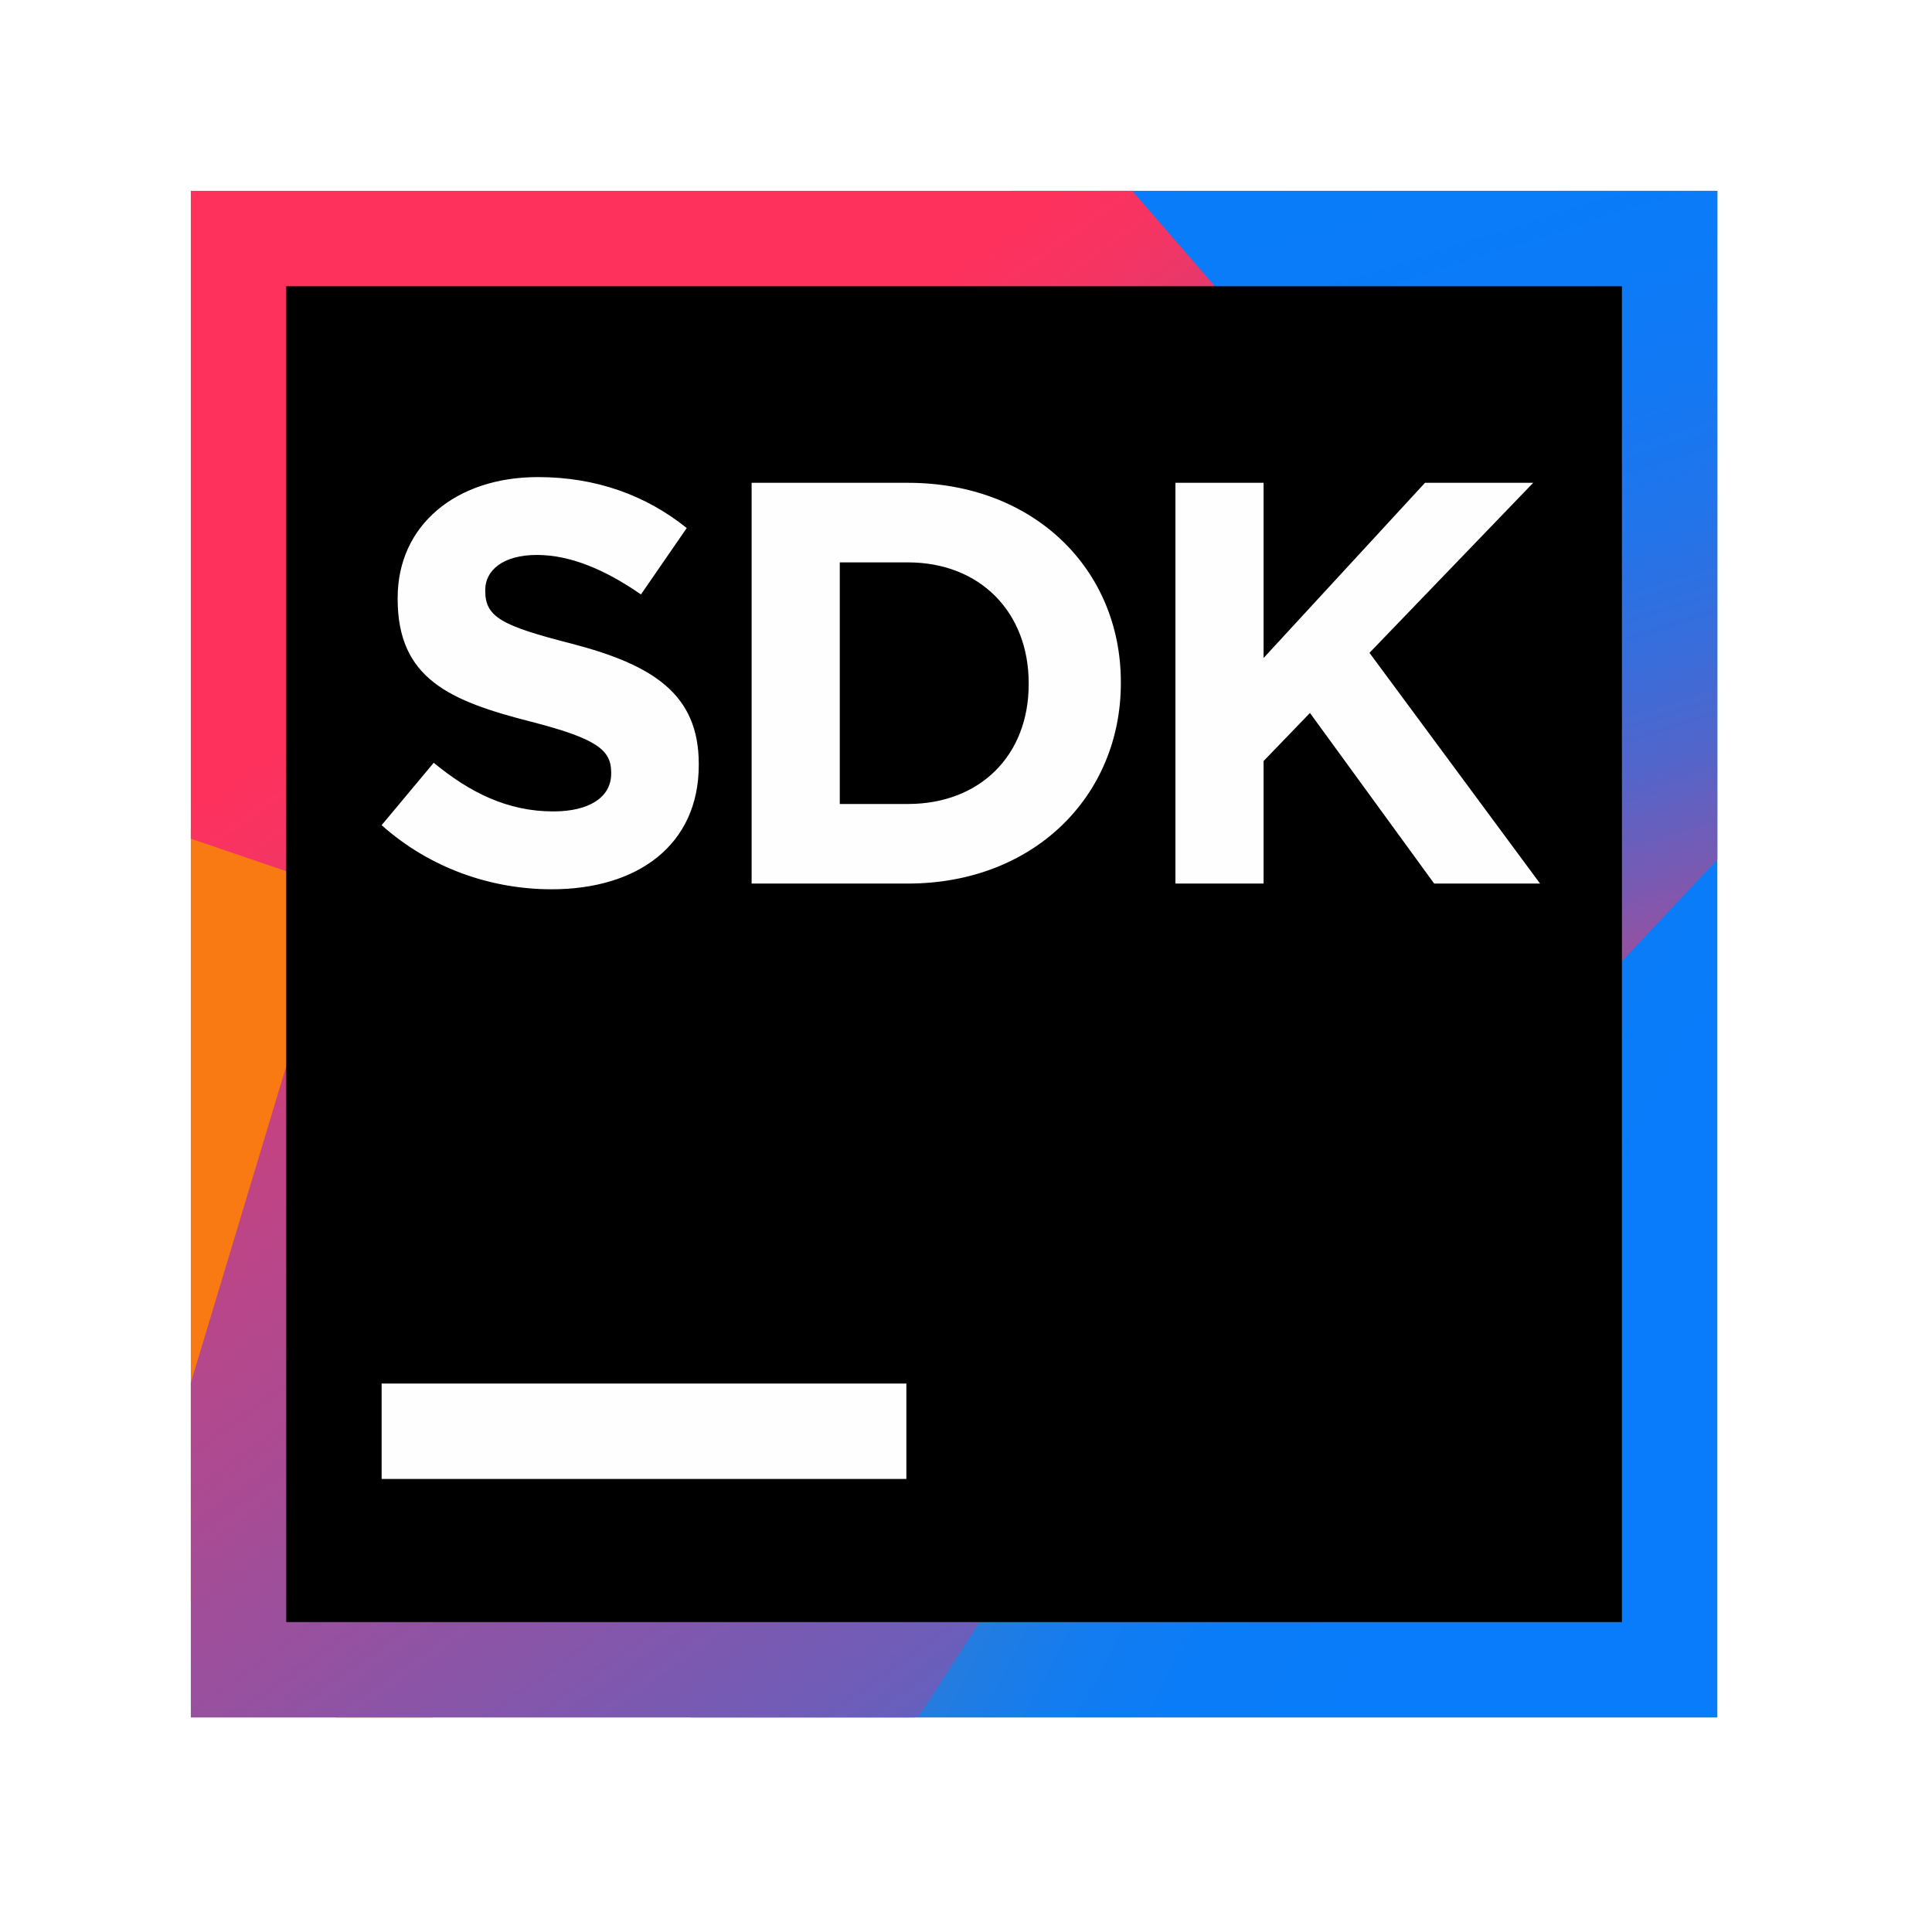
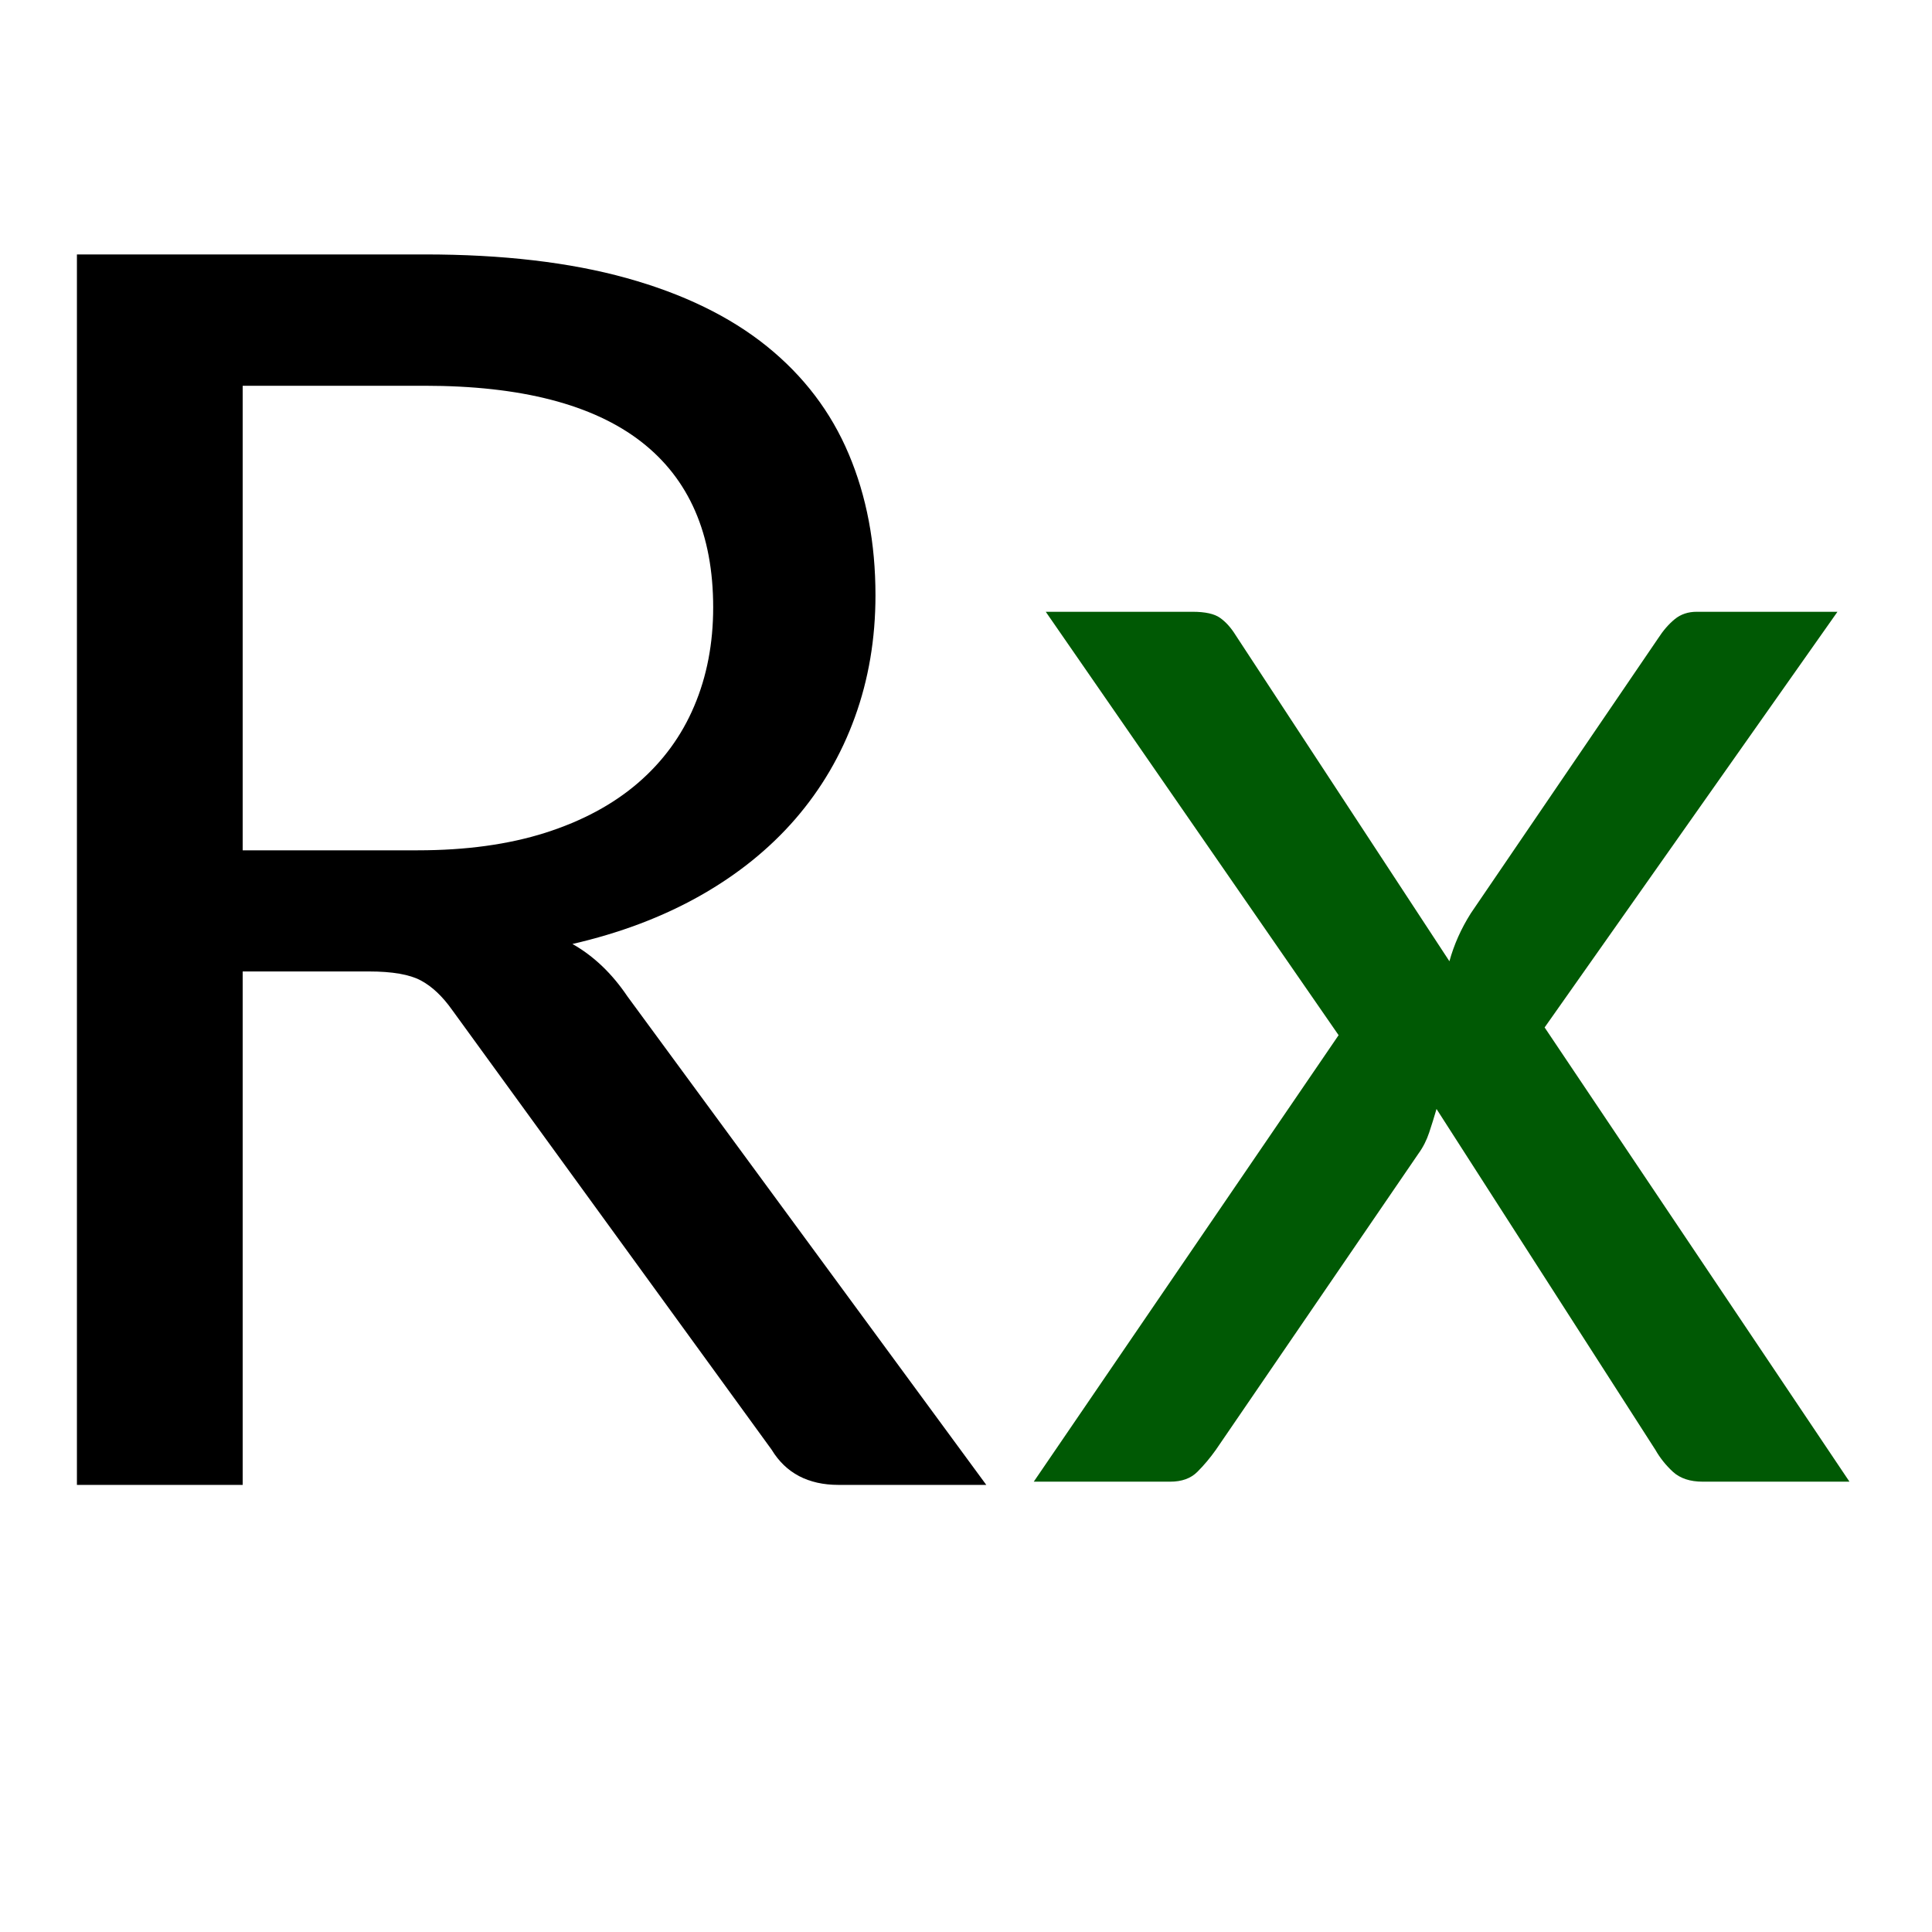
- <svg xmlns="http://www.w3.org/2000/svg" width="81" height="80" viewBox="0 0 81 80">
+ <svg xmlns="http://www.w3.org/2000/svg" width="234" height="234" viewBox="0 0 234 234">
  <defs>
-     <linearGradient id="pluginsdk_80-a" x1="-.031%" x2="100.053%" y1="49.963%" y2="49.963%">
-       <stop offset="25.81%" stop-color="#F97A12" />
-       <stop offset="45.91%" stop-color="#B07B58" />
-       <stop offset="72.41%" stop-color="#577BAE" />
-       <stop offset="91.05%" stop-color="#1E7CE5" />
-       <stop offset="100%" stop-color="#087CFA" />
-     </linearGradient>
-     <linearGradient id="pluginsdk_80-b" x1="27.55%" x2="82.223%" y1="34.514%" y2="77.605%">
-       <stop offset="0%" stop-color="#F97A12" />
-       <stop offset="7.18%" stop-color="#CB7A3E" />
-       <stop offset="15.41%" stop-color="#9E7B6A" />
-       <stop offset="24.2%" stop-color="#757B91" />
-       <stop offset="33.44%" stop-color="#537BB1" />
-       <stop offset="43.24%" stop-color="#387CCC" />
-       <stop offset="53.81%" stop-color="#237CE0" />
-       <stop offset="65.52%" stop-color="#147CEF" />
-       <stop offset="79.25%" stop-color="#0B7CF7" />
-       <stop offset="100%" stop-color="#087CFA" />
-     </linearGradient>
-     <linearGradient id="pluginsdk_80-c" x1="63.121%" x2="40.793%" y1="97.699%" y2="-6.587%">
-       <stop offset="0%" stop-color="#FE315D" />
-       <stop offset="7.84%" stop-color="#CB417E" />
-       <stop offset="16.01%" stop-color="#9E4E9B" />
-       <stop offset="24.74%" stop-color="#755BB4" />
-       <stop offset="33.92%" stop-color="#5365CA" />
-       <stop offset="43.65%" stop-color="#386DDB" />
-       <stop offset="54.14%" stop-color="#2374E9" />
-       <stop offset="65.76%" stop-color="#1478F3" />
-       <stop offset="79.4%" stop-color="#0B7BF8" />
-       <stop offset="100%" stop-color="#087CFA" />
-     </linearGradient>
-     <linearGradient id="pluginsdk_80-d" x1="25.331%" x2="93.854%" y1="24.119%" y2="132.621%">
-       <stop offset="0%" stop-color="#FE315D" />
-       <stop offset="4.023%" stop-color="#F63462" />
-       <stop offset="10.37%" stop-color="#DF3A71" />
-       <stop offset="16.67%" stop-color="#C24383" />
-       <stop offset="29.12%" stop-color="#AD4A91" />
-       <stop offset="54.98%" stop-color="#755BB4" />
-       <stop offset="91.75%" stop-color="#1D76ED" />
-       <stop offset="100%" stop-color="#087CFA" />
-     </linearGradient>
+     <style>
+       .cls-1, .cls-2 {
+         font-size: 208px;
+         font-family: Lato;
+       }
+ 
+       .cls-2 {
+         fill: #005904;
+       }
+     </style>
  </defs>
-   <g fill="none" fill-rule="evenodd">
-     <g fill-rule="nonzero" transform="translate(8 8)">
-       <path fill="url(#pluginsdk_80-a)" d="M6.088,64 L2.66453526e-15,59.1 L0,26.792 L30,38.67 L10.14,64 L6.088,64 Z" />
-       <path fill="url(#pluginsdk_80-b)" d="M20.952,64 L52.274,31.916 L37.671,0.46 L38.058,1.33226763e-15 L64,0 L64,64 L20.952,64 Z" />
-       <path fill="url(#pluginsdk_80-c)" d="M34.412,0 L64,0 L64,28.037 L49.008,44 L34,0.447 L34.412,0 Z" />
-       <path fill="url(#pluginsdk_80-d)" d="M30.336,64 L0,64 L0,49.971 L6.234,29.283 L0,27.16 L0,0 L39.47,0 L58,21.384 L30.538,63.926 L30.336,64 Z" />
-     </g>
-     <g fill-rule="nonzero" transform="translate(12 12)">
-       <rect width="56" height="56" fill="#000" />
-       <rect width="22" height="4" x="4" y="46" fill="#FFFEFE" />
-       <path fill="#FFFEFE" d="M11.128,25.28 C8.584,25.28 6.016,24.392 4,22.592 L6.184,19.976 C7.696,21.224 9.28,22.016 11.2,22.016 C12.712,22.016 13.624,21.416 13.624,20.432 L13.624,20.384 C13.624,19.448 13.048,18.968 10.24,18.248 C6.856,17.384 4.672,16.448 4.672,13.112 L4.672,13.064 C4.672,10.016 7.12,8 10.552,8 C13,8 15.088,8.768 16.792,10.136 L14.872,12.92 C13.384,11.888 11.92,11.264 10.504,11.264 C9.088,11.264 8.344,11.912 8.344,12.728 L8.344,12.776 C8.344,13.88 9.064,14.24 11.968,14.984 C15.376,15.872 17.296,17.096 17.296,20.024 L17.296,20.072 C17.296,23.408 14.752,25.28 11.128,25.28 Z M19.512,25.04 L19.512,8.24 L26.064,8.24 C31.344,8.24 34.992,11.864 34.992,16.592 L34.992,16.64 C34.992,21.368 31.344,25.04 26.064,25.04 L19.512,25.04 Z M26.064,11.576 L23.208,11.576 L23.208,21.704 L26.064,21.704 C29.088,21.704 31.128,19.664 31.128,16.688 L31.128,16.64 C31.128,13.664 29.088,11.576 26.064,11.576 Z M37.28,25.04 L37.28,8.24 L40.976,8.24 L40.976,15.584 L47.744,8.24 L52.28,8.24 L45.416,15.368 L52.568,25.04 L48.128,25.04 L42.92,17.888 L40.976,19.904 L40.976,25.04 L37.28,25.04 Z" />
-     </g>
-   </g>
+   <text id="R" class="cls-1" x="-9.713" y="179.846">R</text>
+   <text id="x" class="cls-2" x="122.817" y="179.457">x</text>
</svg>
